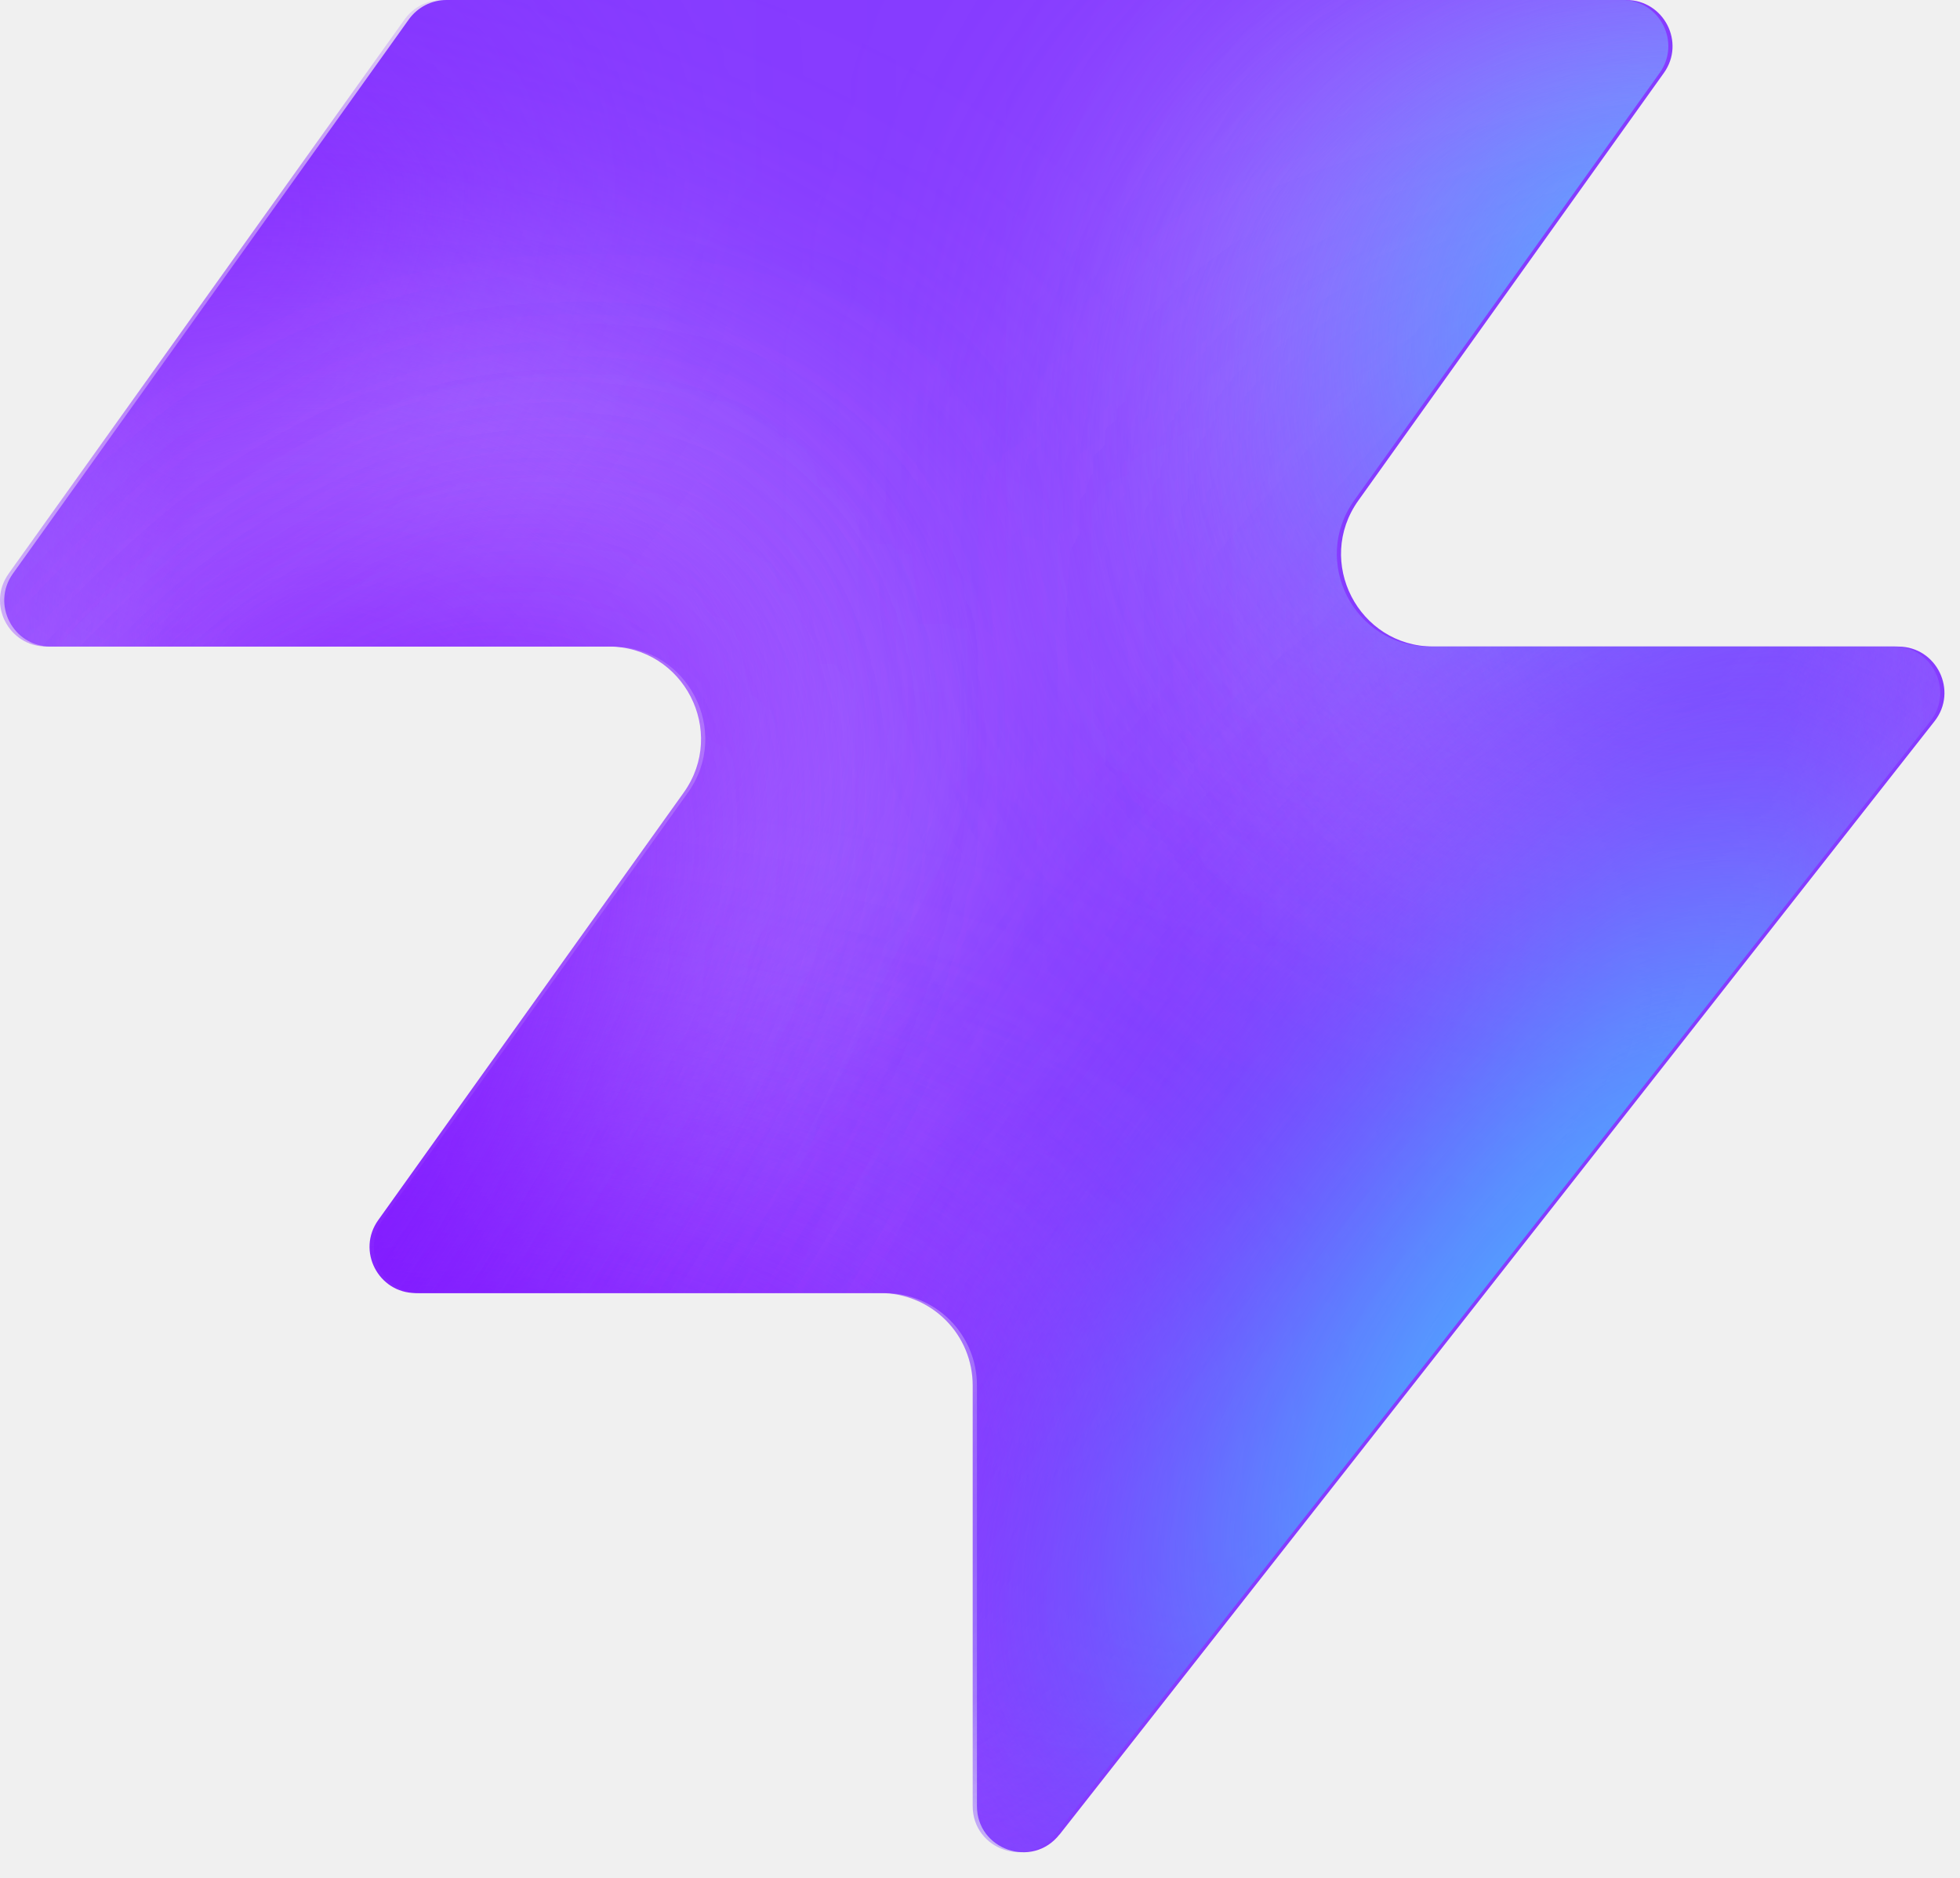
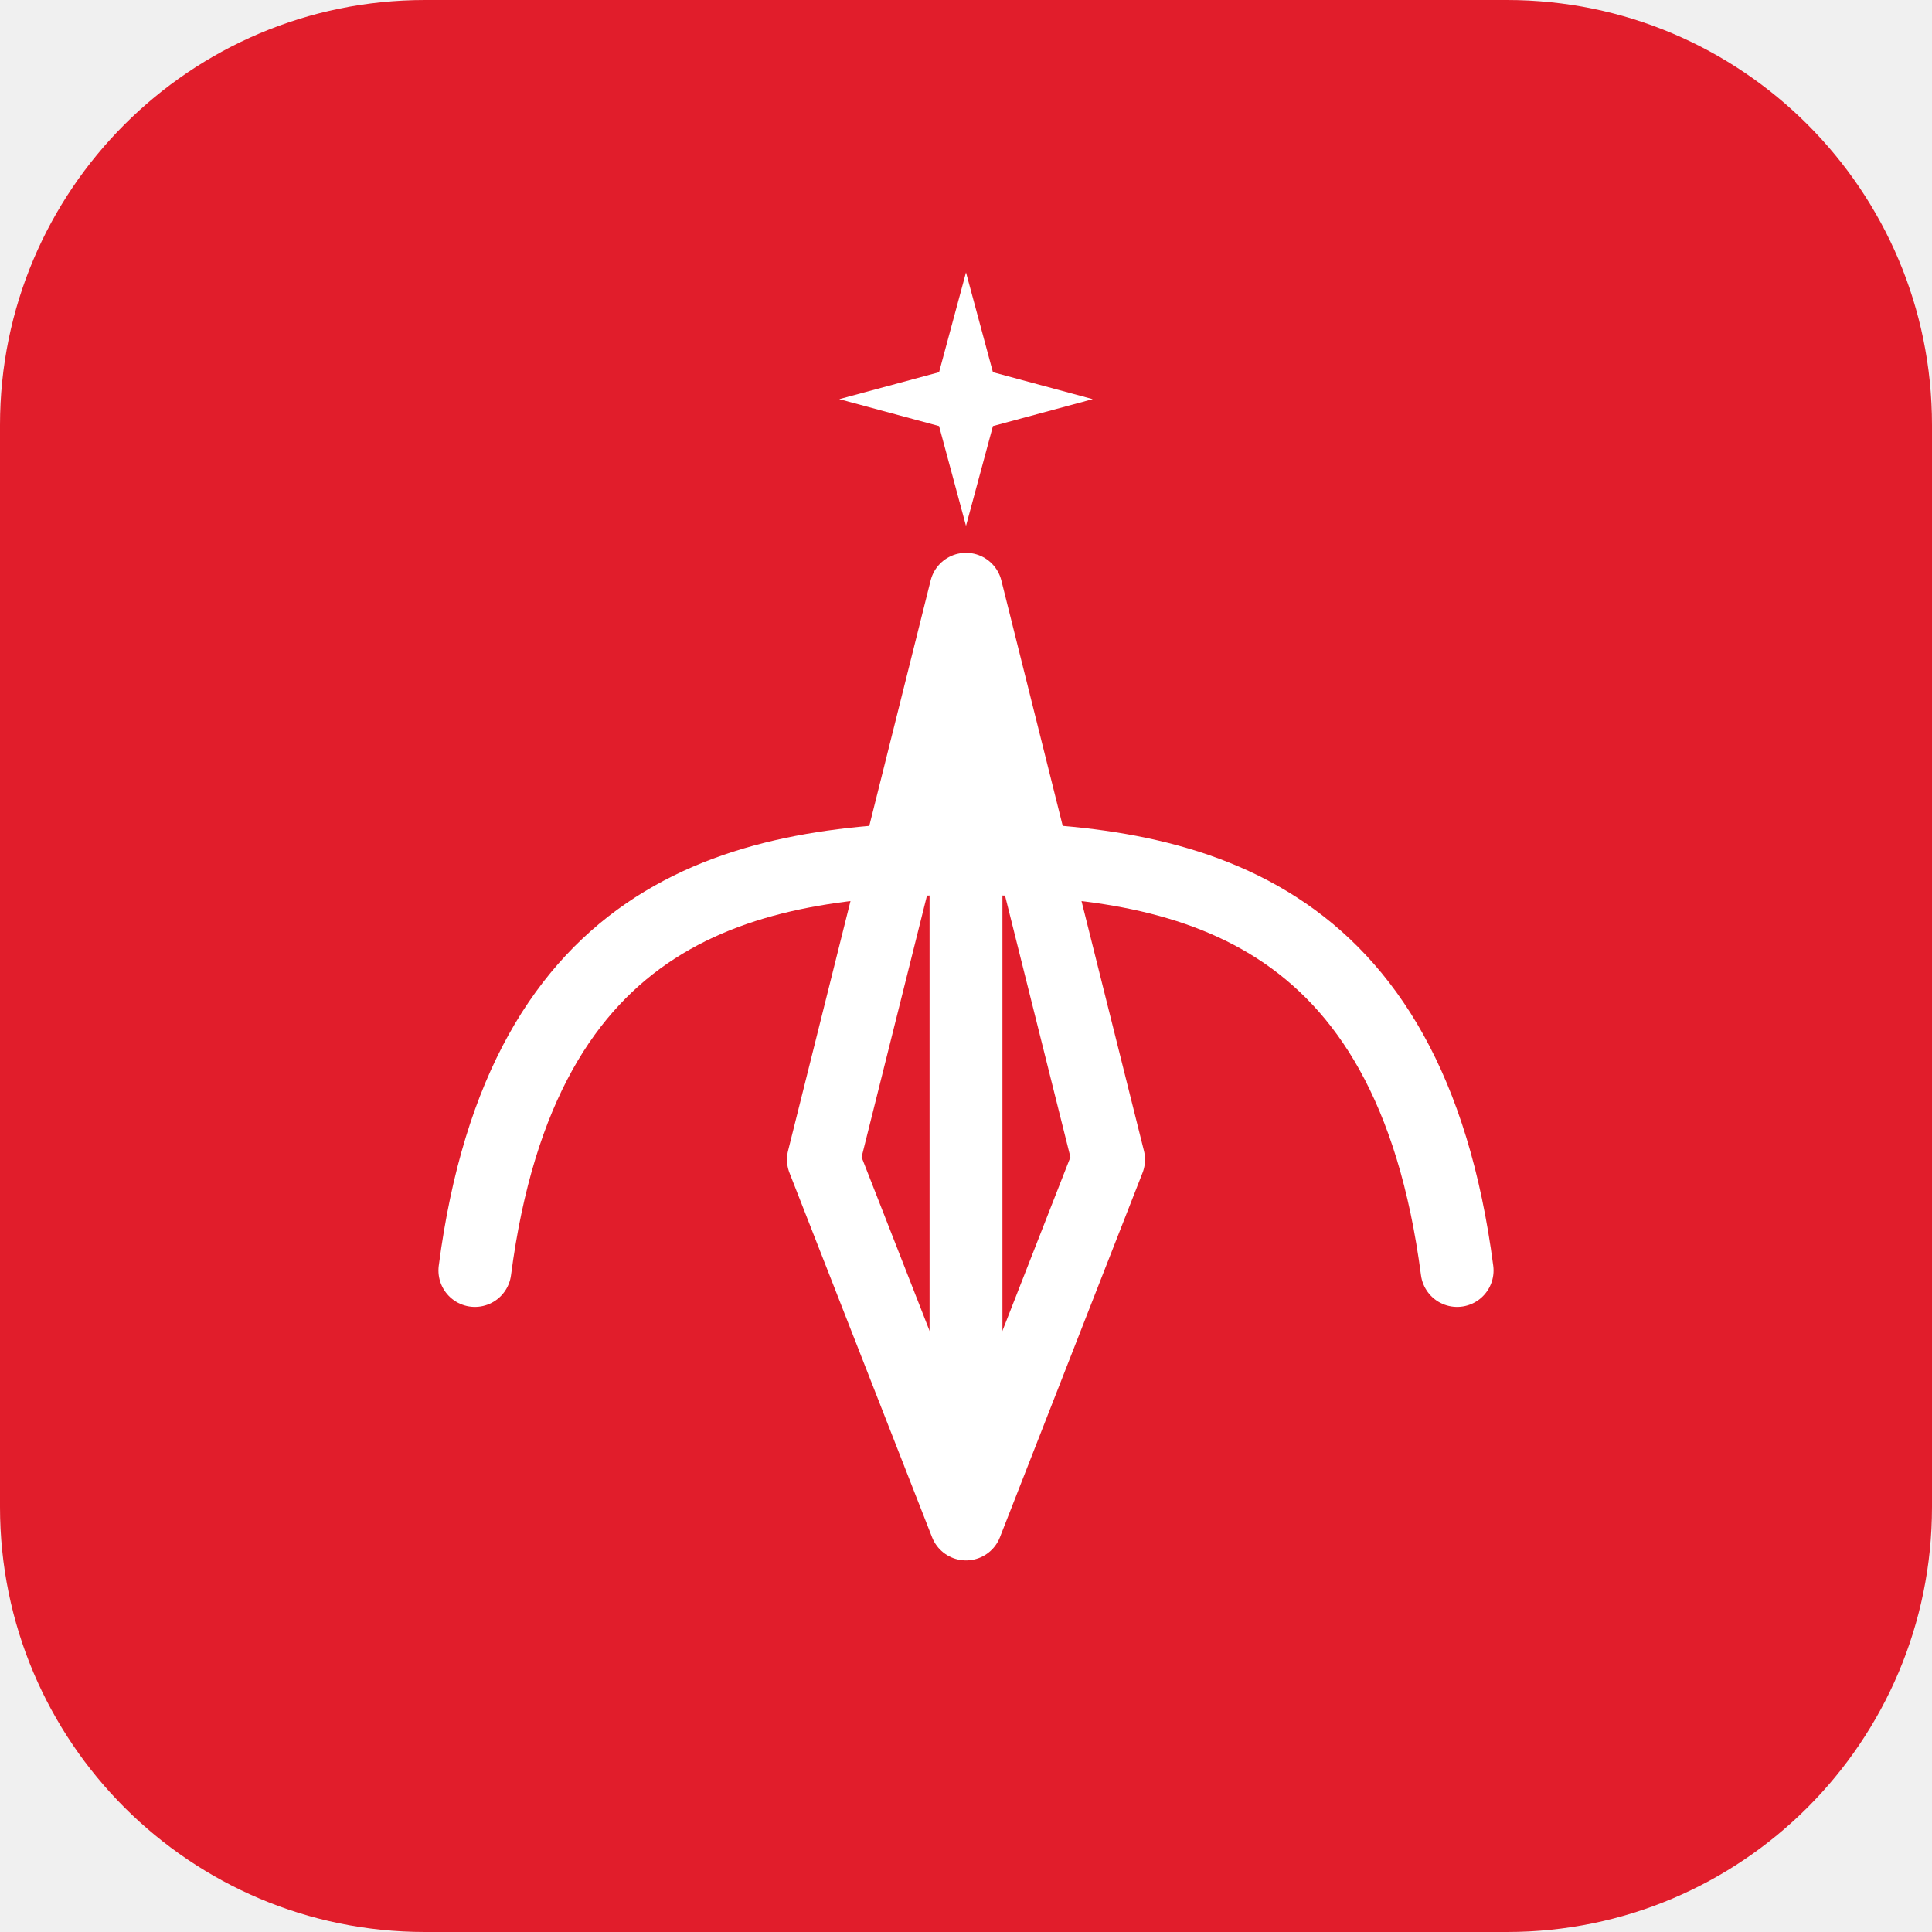
- <svg xmlns="http://www.w3.org/2000/svg" width="48" height="46" fill="none" viewBox="0 0 48 46">
-   <path fill="#863bff" d="M25.946 44.938c-.664.845-2.021.375-2.021-.698V33.937a2.26 2.26 0 0 0-2.262-2.262H10.287c-.92 0-1.456-1.04-.92-1.788l7.48-10.471c1.07-1.497 0-3.578-1.842-3.578H1.237c-.92 0-1.456-1.04-.92-1.788L10.013.474c.214-.297.556-.474.92-.474h28.894c.92 0 1.456 1.04.92 1.788l-7.48 10.471c-1.07 1.498 0 3.579 1.842 3.579h11.377c.943 0 1.473 1.088.89 1.83L25.947 44.94z" style="fill:#863bff;fill:color(display-p3 .525 .23 1);fill-opacity:1" />
-   <mask id="a" width="48" height="46" x="0" y="0" maskUnits="userSpaceOnUse" style="mask-type:alpha">
-     <path fill="#000" d="M25.842 44.938c-.664.844-2.021.375-2.021-.698V33.937a2.26 2.26 0 0 0-2.262-2.262H10.183c-.92 0-1.456-1.04-.92-1.788l7.48-10.471c1.07-1.498 0-3.579-1.842-3.579H1.133c-.92 0-1.456-1.04-.92-1.787L9.91.473c.214-.297.556-.474.92-.474h28.894c.92 0 1.456 1.04.92 1.788l-7.48 10.471c-1.07 1.498 0 3.578 1.842 3.578h11.377c.943 0 1.473 1.088.89 1.832L25.843 44.94z" style="fill:#000;fill-opacity:1" />
-   </mask>
-   <g mask="url(#a)">
-     <g filter="url(#b)">
-       <ellipse cx="5.508" cy="14.704" fill="#ede6ff" rx="5.508" ry="14.704" style="fill:#ede6ff;fill:color(display-p3 .927 .903 1);fill-opacity:1" transform="matrix(.00324 1 1 -.00324 -4.47 31.516)" />
+ <svg xmlns="http://www.w3.org/2000/svg" viewBox="0 0 100 100">
+   <rect width="100" height="100" rx="22" fill="#e11d2b" />
+   <g transform="translate(50 51) scale(0.82) translate(-50 -51)">
+     <g stroke="#ffffff" stroke-width="4.6" fill="none" stroke-linecap="round" stroke-linejoin="round">
+       <path d="M19 69 C22 46 36 43 50 43 C64 43 78 46 81 69" />
+       <path d="M50 26 L59 62 L50 85 L41 62 Z" />
+       <path d="M50 27 L50 84" />
    </g>
-     <g filter="url(#c)">
-       <ellipse cx="10.399" cy="29.851" fill="#ede6ff" rx="10.399" ry="29.851" style="fill:#ede6ff;fill:color(display-p3 .927 .903 1);fill-opacity:1" transform="matrix(.00324 1 1 -.00324 -39.328 7.883)" />
-     </g>
-     <g filter="url(#d)">
-       <ellipse cx="5.508" cy="30.487" fill="#7e14ff" rx="5.508" ry="30.487" style="fill:#7e14ff;fill:color(display-p3 .492 .077 1);fill-opacity:1" transform="rotate(89.814 -25.913 -14.639)scale(1 -1)" />
-     </g>
-     <g filter="url(#e)">
-       <ellipse cx="5.508" cy="30.599" fill="#7e14ff" rx="5.508" ry="30.599" style="fill:#7e14ff;fill:color(display-p3 .492 .077 1);fill-opacity:1" transform="rotate(89.814 -32.644 -3.334)scale(1 -1)" />
-     </g>
-     <g filter="url(#f)">
-       <ellipse cx="5.508" cy="30.599" fill="#7e14ff" rx="5.508" ry="30.599" style="fill:#7e14ff;fill:color(display-p3 .492 .077 1);fill-opacity:1" transform="matrix(.00324 1 1 -.00324 -34.34 30.47)" />
-     </g>
-     <g filter="url(#g)">
-       <ellipse cx="14.072" cy="22.078" fill="#ede6ff" rx="14.072" ry="22.078" style="fill:#ede6ff;fill:color(display-p3 .927 .903 1);fill-opacity:1" transform="rotate(93.35 24.506 48.493)scale(-1 1)" />
-     </g>
-     <g filter="url(#h)">
-       <ellipse cx="3.47" cy="21.501" fill="#7e14ff" rx="3.47" ry="21.501" style="fill:#7e14ff;fill:color(display-p3 .492 .077 1);fill-opacity:1" transform="rotate(89.009 28.708 47.59)scale(-1 1)" />
-     </g>
-     <g filter="url(#i)">
-       <ellipse cx="3.47" cy="21.501" fill="#7e14ff" rx="3.47" ry="21.501" style="fill:#7e14ff;fill:color(display-p3 .492 .077 1);fill-opacity:1" transform="rotate(89.009 28.708 47.59)scale(-1 1)" />
-     </g>
-     <g filter="url(#j)">
-       <ellipse cx=".387" cy="8.972" fill="#7e14ff" rx="4.407" ry="29.108" style="fill:#7e14ff;fill:color(display-p3 .492 .077 1);fill-opacity:1" transform="rotate(39.51 .387 8.972)" />
-     </g>
-     <g filter="url(#k)">
-       <ellipse cx="47.523" cy="-6.092" fill="#7e14ff" rx="4.407" ry="29.108" style="fill:#7e14ff;fill:color(display-p3 .492 .077 1);fill-opacity:1" transform="rotate(37.892 47.523 -6.092)" />
-     </g>
-     <g filter="url(#l)">
-       <ellipse cx="41.412" cy="6.333" fill="#47bfff" rx="5.971" ry="9.665" style="fill:#47bfff;fill:color(display-p3 .28 .748 1);fill-opacity:1" transform="rotate(37.892 41.412 6.333)" />
-     </g>
-     <g filter="url(#m)">
-       <ellipse cx="-1.879" cy="38.332" fill="#7e14ff" rx="4.407" ry="29.108" style="fill:#7e14ff;fill:color(display-p3 .492 .077 1);fill-opacity:1" transform="rotate(37.892 -1.88 38.332)" />
-     </g>
-     <g filter="url(#n)">
-       <ellipse cx="-1.879" cy="38.332" fill="#7e14ff" rx="4.407" ry="29.108" style="fill:#7e14ff;fill:color(display-p3 .492 .077 1);fill-opacity:1" transform="rotate(37.892 -1.88 38.332)" />
-     </g>
-     <g filter="url(#o)">
-       <ellipse cx="35.651" cy="29.907" fill="#7e14ff" rx="4.407" ry="29.108" style="fill:#7e14ff;fill:color(display-p3 .492 .077 1);fill-opacity:1" transform="rotate(37.892 35.651 29.907)" />
-     </g>
-     <g filter="url(#p)">
-       <ellipse cx="38.418" cy="32.4" fill="#47bfff" rx="5.971" ry="15.297" style="fill:#47bfff;fill:color(display-p3 .28 .748 1);fill-opacity:1" transform="rotate(37.892 38.418 32.4)" />
-     </g>
+     <path d="M50 6 L51.7 12.3 L58 14 L51.7 15.7 L50 22 L48.3 15.7 L42 14 L48.3 12.3 Z" fill="#ffffff" />
  </g>
-   <defs>
-     <filter id="b" width="60.045" height="41.654" x="-19.77" y="16.149" color-interpolation-filters="sRGB" filterUnits="userSpaceOnUse">
-       <feFlood flood-opacity="0" result="BackgroundImageFix" />
-       <feBlend in="SourceGraphic" in2="BackgroundImageFix" result="shape" />
-       <feGaussianBlur result="effect1_foregroundBlur_2002_17158" stdDeviation="7.659" />
-     </filter>
-     <filter id="c" width="90.34" height="51.437" x="-54.613" y="-7.533" color-interpolation-filters="sRGB" filterUnits="userSpaceOnUse">
-       <feFlood flood-opacity="0" result="BackgroundImageFix" />
-       <feBlend in="SourceGraphic" in2="BackgroundImageFix" result="shape" />
-       <feGaussianBlur result="effect1_foregroundBlur_2002_17158" stdDeviation="7.659" />
-     </filter>
-     <filter id="d" width="79.355" height="29.4" x="-49.64" y="2.03" color-interpolation-filters="sRGB" filterUnits="userSpaceOnUse">
-       <feFlood flood-opacity="0" result="BackgroundImageFix" />
-       <feBlend in="SourceGraphic" in2="BackgroundImageFix" result="shape" />
-       <feGaussianBlur result="effect1_foregroundBlur_2002_17158" stdDeviation="4.596" />
-     </filter>
-     <filter id="e" width="79.579" height="29.4" x="-45.045" y="20.029" color-interpolation-filters="sRGB" filterUnits="userSpaceOnUse">
-       <feFlood flood-opacity="0" result="BackgroundImageFix" />
-       <feBlend in="SourceGraphic" in2="BackgroundImageFix" result="shape" />
-       <feGaussianBlur result="effect1_foregroundBlur_2002_17158" stdDeviation="4.596" />
-     </filter>
-     <filter id="f" width="79.579" height="29.4" x="-43.513" y="21.178" color-interpolation-filters="sRGB" filterUnits="userSpaceOnUse">
-       <feFlood flood-opacity="0" result="BackgroundImageFix" />
-       <feBlend in="SourceGraphic" in2="BackgroundImageFix" result="shape" />
-       <feGaussianBlur result="effect1_foregroundBlur_2002_17158" stdDeviation="4.596" />
-     </filter>
-     <filter id="g" width="74.749" height="58.852" x="15.756" y="-17.901" color-interpolation-filters="sRGB" filterUnits="userSpaceOnUse">
-       <feFlood flood-opacity="0" result="BackgroundImageFix" />
-       <feBlend in="SourceGraphic" in2="BackgroundImageFix" result="shape" />
-       <feGaussianBlur result="effect1_foregroundBlur_2002_17158" stdDeviation="7.659" />
-     </filter>
-     <filter id="h" width="61.377" height="25.362" x="23.548" y="2.284" color-interpolation-filters="sRGB" filterUnits="userSpaceOnUse">
-       <feFlood flood-opacity="0" result="BackgroundImageFix" />
-       <feBlend in="SourceGraphic" in2="BackgroundImageFix" result="shape" />
-       <feGaussianBlur result="effect1_foregroundBlur_2002_17158" stdDeviation="4.596" />
-     </filter>
-     <filter id="i" width="61.377" height="25.362" x="23.548" y="2.284" color-interpolation-filters="sRGB" filterUnits="userSpaceOnUse">
-       <feFlood flood-opacity="0" result="BackgroundImageFix" />
-       <feBlend in="SourceGraphic" in2="BackgroundImageFix" result="shape" />
-       <feGaussianBlur result="effect1_foregroundBlur_2002_17158" stdDeviation="4.596" />
-     </filter>
-     <filter id="j" width="56.045" height="63.649" x="-27.636" y="-22.853" color-interpolation-filters="sRGB" filterUnits="userSpaceOnUse">
-       <feFlood flood-opacity="0" result="BackgroundImageFix" />
-       <feBlend in="SourceGraphic" in2="BackgroundImageFix" result="shape" />
-       <feGaussianBlur result="effect1_foregroundBlur_2002_17158" stdDeviation="4.596" />
-     </filter>
-     <filter id="k" width="54.814" height="64.646" x="20.116" y="-38.415" color-interpolation-filters="sRGB" filterUnits="userSpaceOnUse">
-       <feFlood flood-opacity="0" result="BackgroundImageFix" />
-       <feBlend in="SourceGraphic" in2="BackgroundImageFix" result="shape" />
-       <feGaussianBlur result="effect1_foregroundBlur_2002_17158" stdDeviation="4.596" />
-     </filter>
-     <filter id="l" width="33.541" height="35.313" x="24.641" y="-11.323" color-interpolation-filters="sRGB" filterUnits="userSpaceOnUse">
-       <feFlood flood-opacity="0" result="BackgroundImageFix" />
-       <feBlend in="SourceGraphic" in2="BackgroundImageFix" result="shape" />
-       <feGaussianBlur result="effect1_foregroundBlur_2002_17158" stdDeviation="4.596" />
-     </filter>
-     <filter id="m" width="54.814" height="64.646" x="-29.286" y="6.009" color-interpolation-filters="sRGB" filterUnits="userSpaceOnUse">
-       <feFlood flood-opacity="0" result="BackgroundImageFix" />
-       <feBlend in="SourceGraphic" in2="BackgroundImageFix" result="shape" />
-       <feGaussianBlur result="effect1_foregroundBlur_2002_17158" stdDeviation="4.596" />
-     </filter>
-     <filter id="n" width="54.814" height="64.646" x="-29.286" y="6.009" color-interpolation-filters="sRGB" filterUnits="userSpaceOnUse">
-       <feFlood flood-opacity="0" result="BackgroundImageFix" />
-       <feBlend in="SourceGraphic" in2="BackgroundImageFix" result="shape" />
-       <feGaussianBlur result="effect1_foregroundBlur_2002_17158" stdDeviation="4.596" />
-     </filter>
-     <filter id="o" width="54.814" height="64.646" x="8.244" y="-2.416" color-interpolation-filters="sRGB" filterUnits="userSpaceOnUse">
-       <feFlood flood-opacity="0" result="BackgroundImageFix" />
-       <feBlend in="SourceGraphic" in2="BackgroundImageFix" result="shape" />
-       <feGaussianBlur result="effect1_foregroundBlur_2002_17158" stdDeviation="4.596" />
-     </filter>
-     <filter id="p" width="39.409" height="43.623" x="18.713" y="10.588" color-interpolation-filters="sRGB" filterUnits="userSpaceOnUse">
-       <feFlood flood-opacity="0" result="BackgroundImageFix" />
-       <feBlend in="SourceGraphic" in2="BackgroundImageFix" result="shape" />
-       <feGaussianBlur result="effect1_foregroundBlur_2002_17158" stdDeviation="4.596" />
-     </filter>
-   </defs>
</svg>
